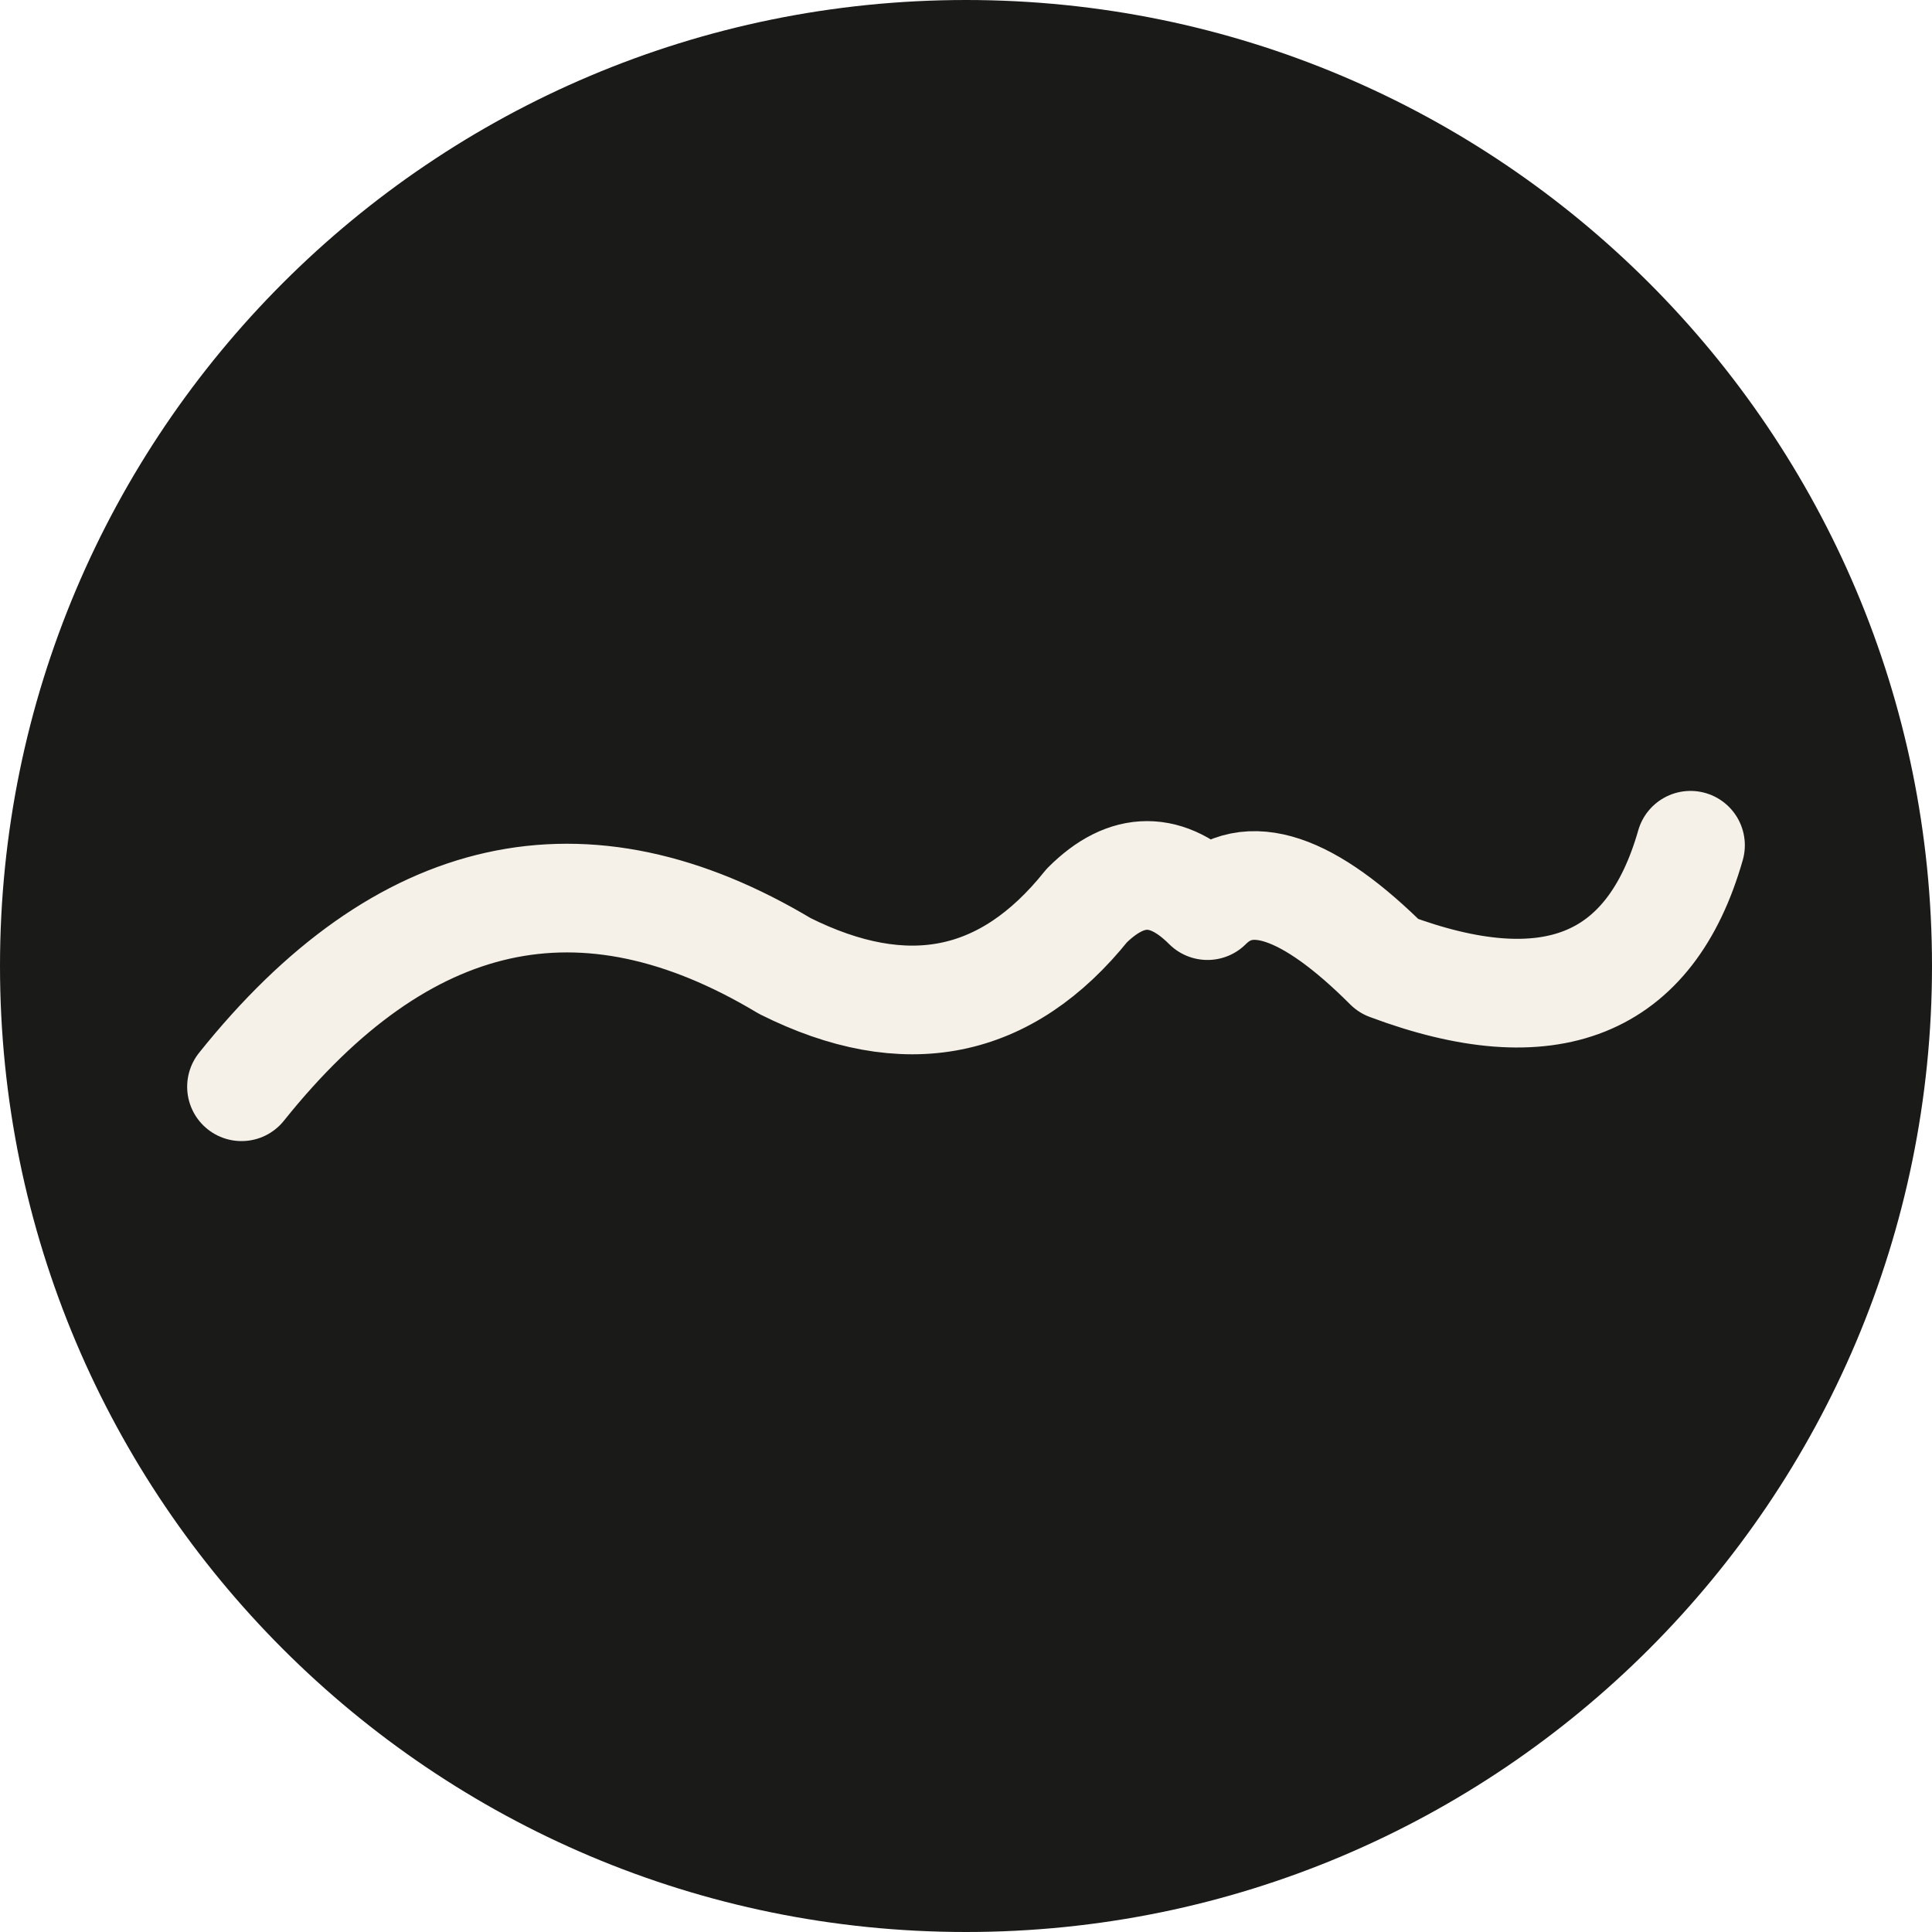
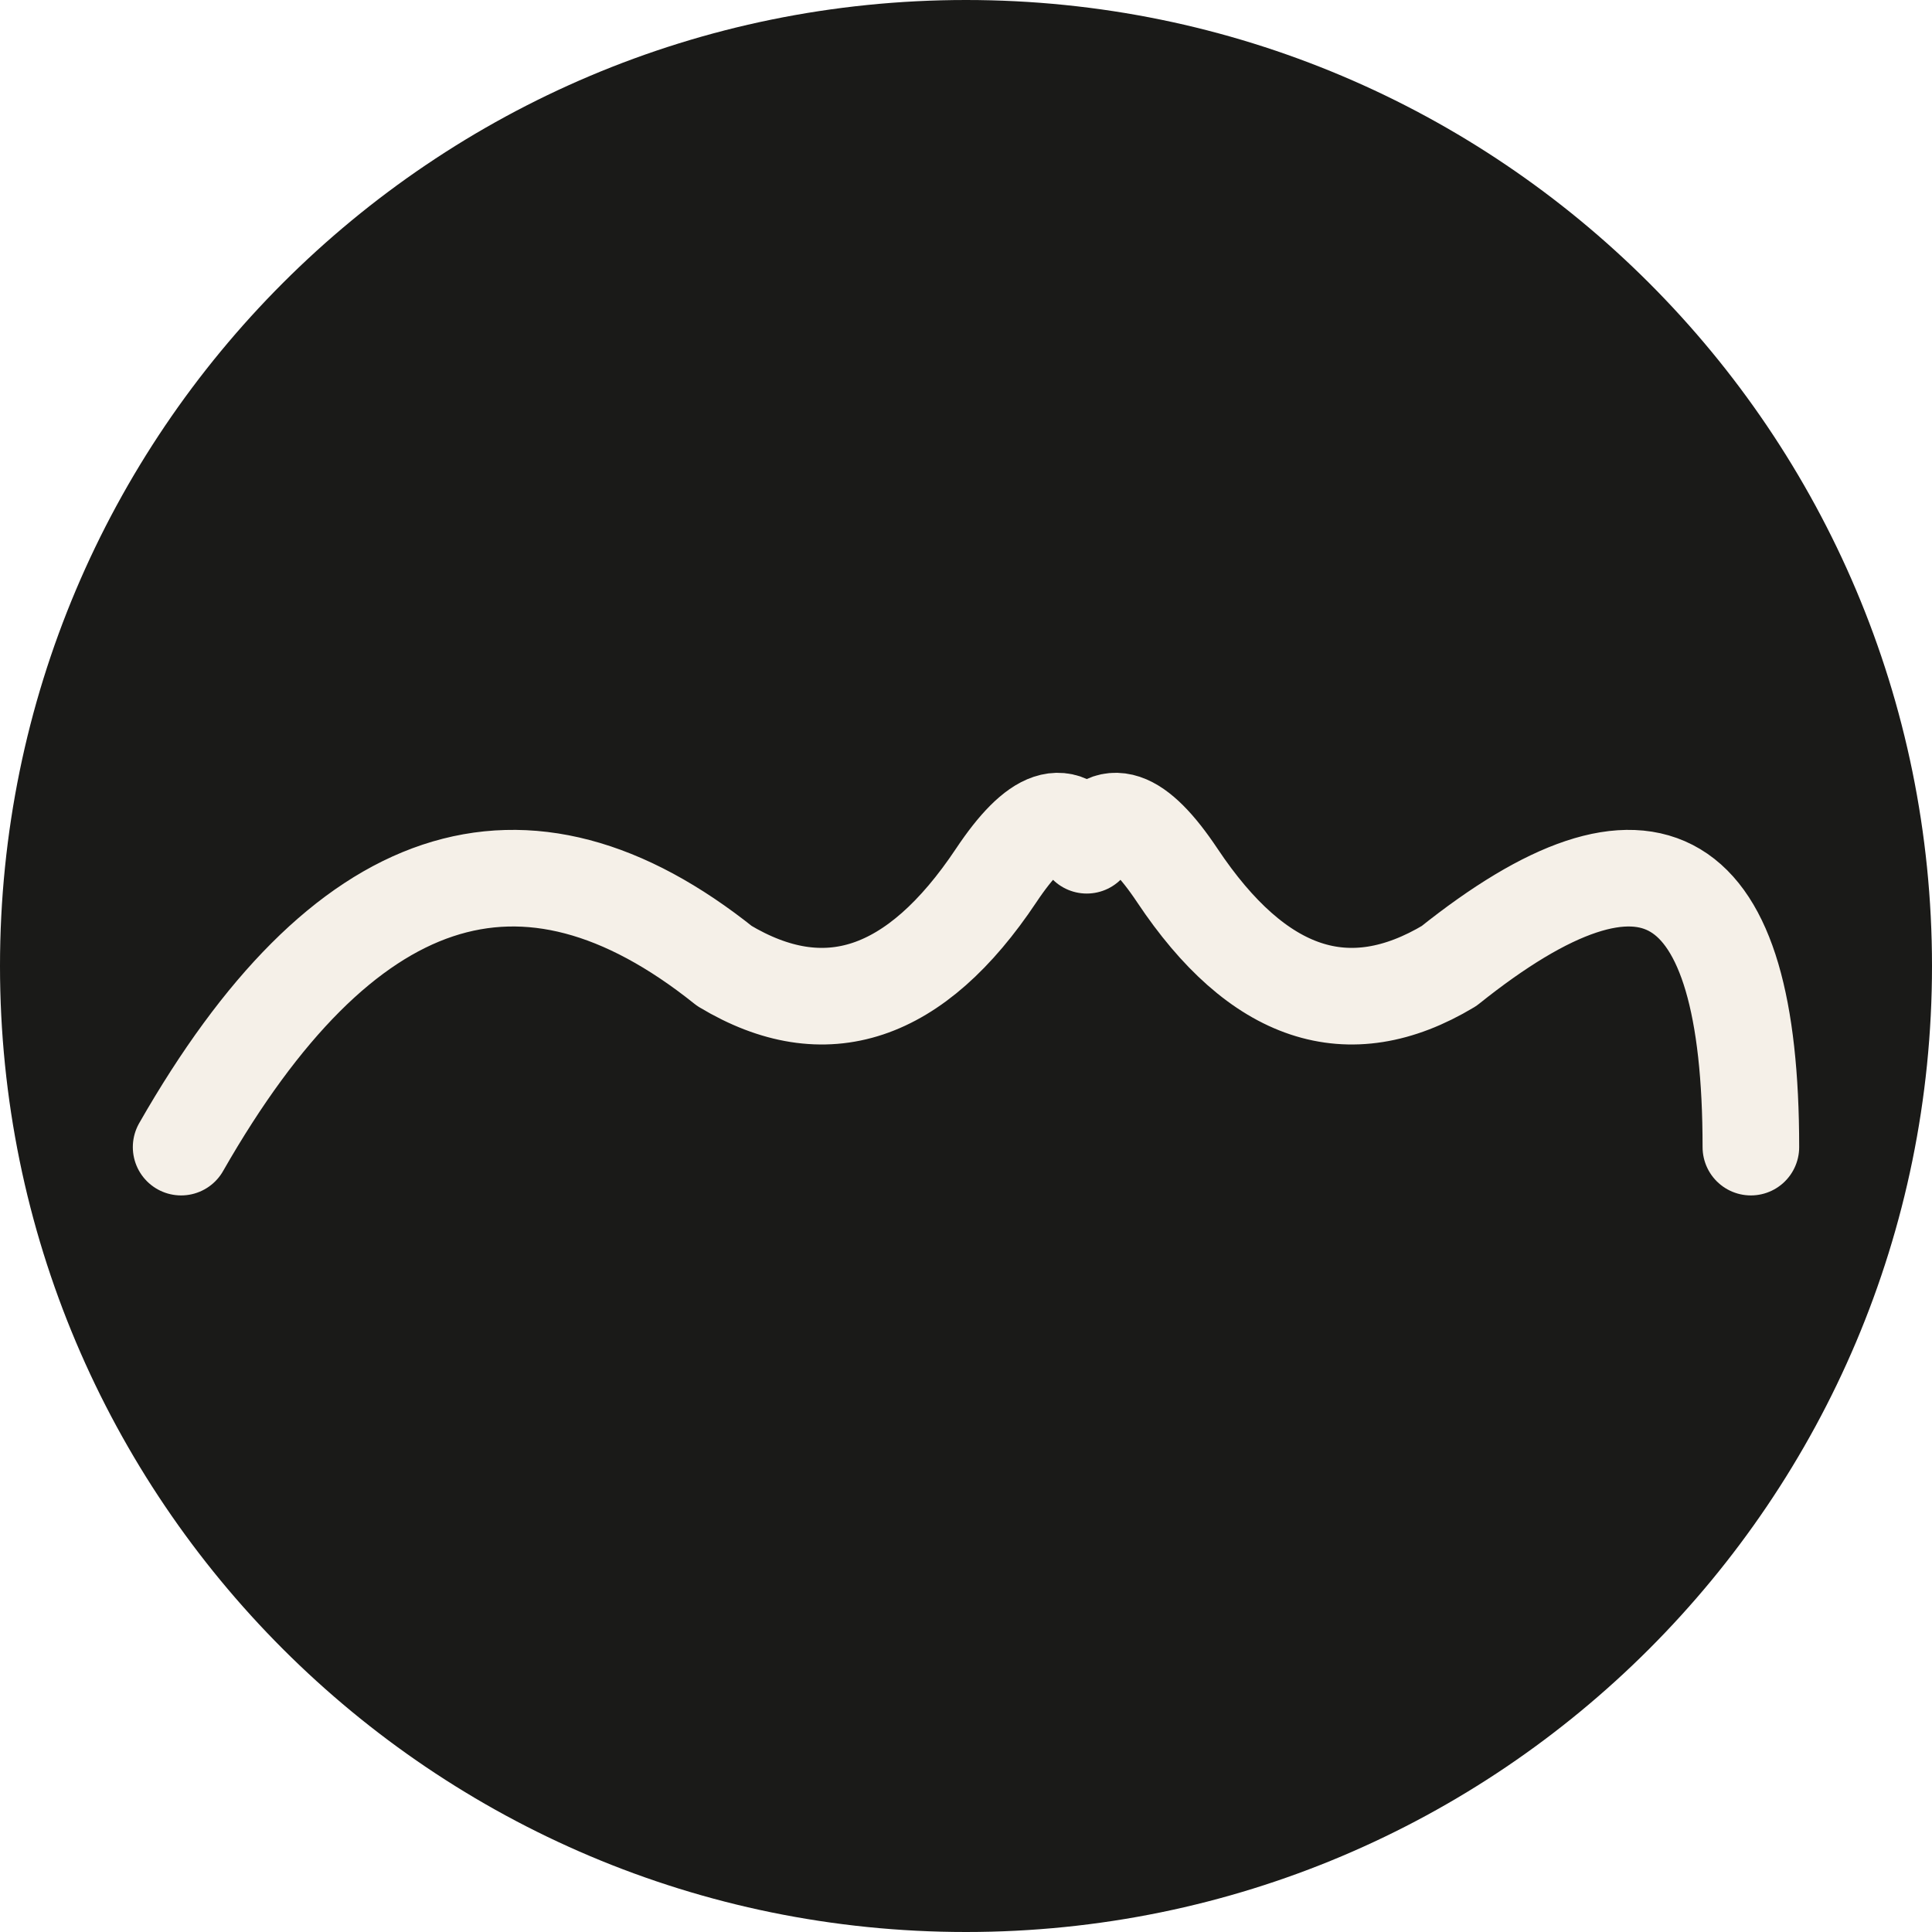
<svg xmlns="http://www.w3.org/2000/svg" viewBox="0 0 32 32">
  <circle cx="16" cy="16" r="16" fill="#1a1a18" />
-   <path d="M4 18 Q8 13 13 16 Q16 17.5 18 15 Q19 14 20 15 Q21 14 23 16 Q27 17.5 28 14" fill="none" stroke="#F5F0E8" stroke-width="1.8" stroke-linecap="round" stroke-linejoin="round" />
+   <path d="M3 19 Q7 12 12 16 Q14.5 17.5 16.5 14.5 Q17.5 13 18 14 Q18.5 13 19.5 14.5 Q21.5 17.5 24 16 Q29 12 29 19" fill="none" stroke="#F5F0E8" stroke-width="1.6" stroke-linecap="round" stroke-linejoin="round" />
</svg>
